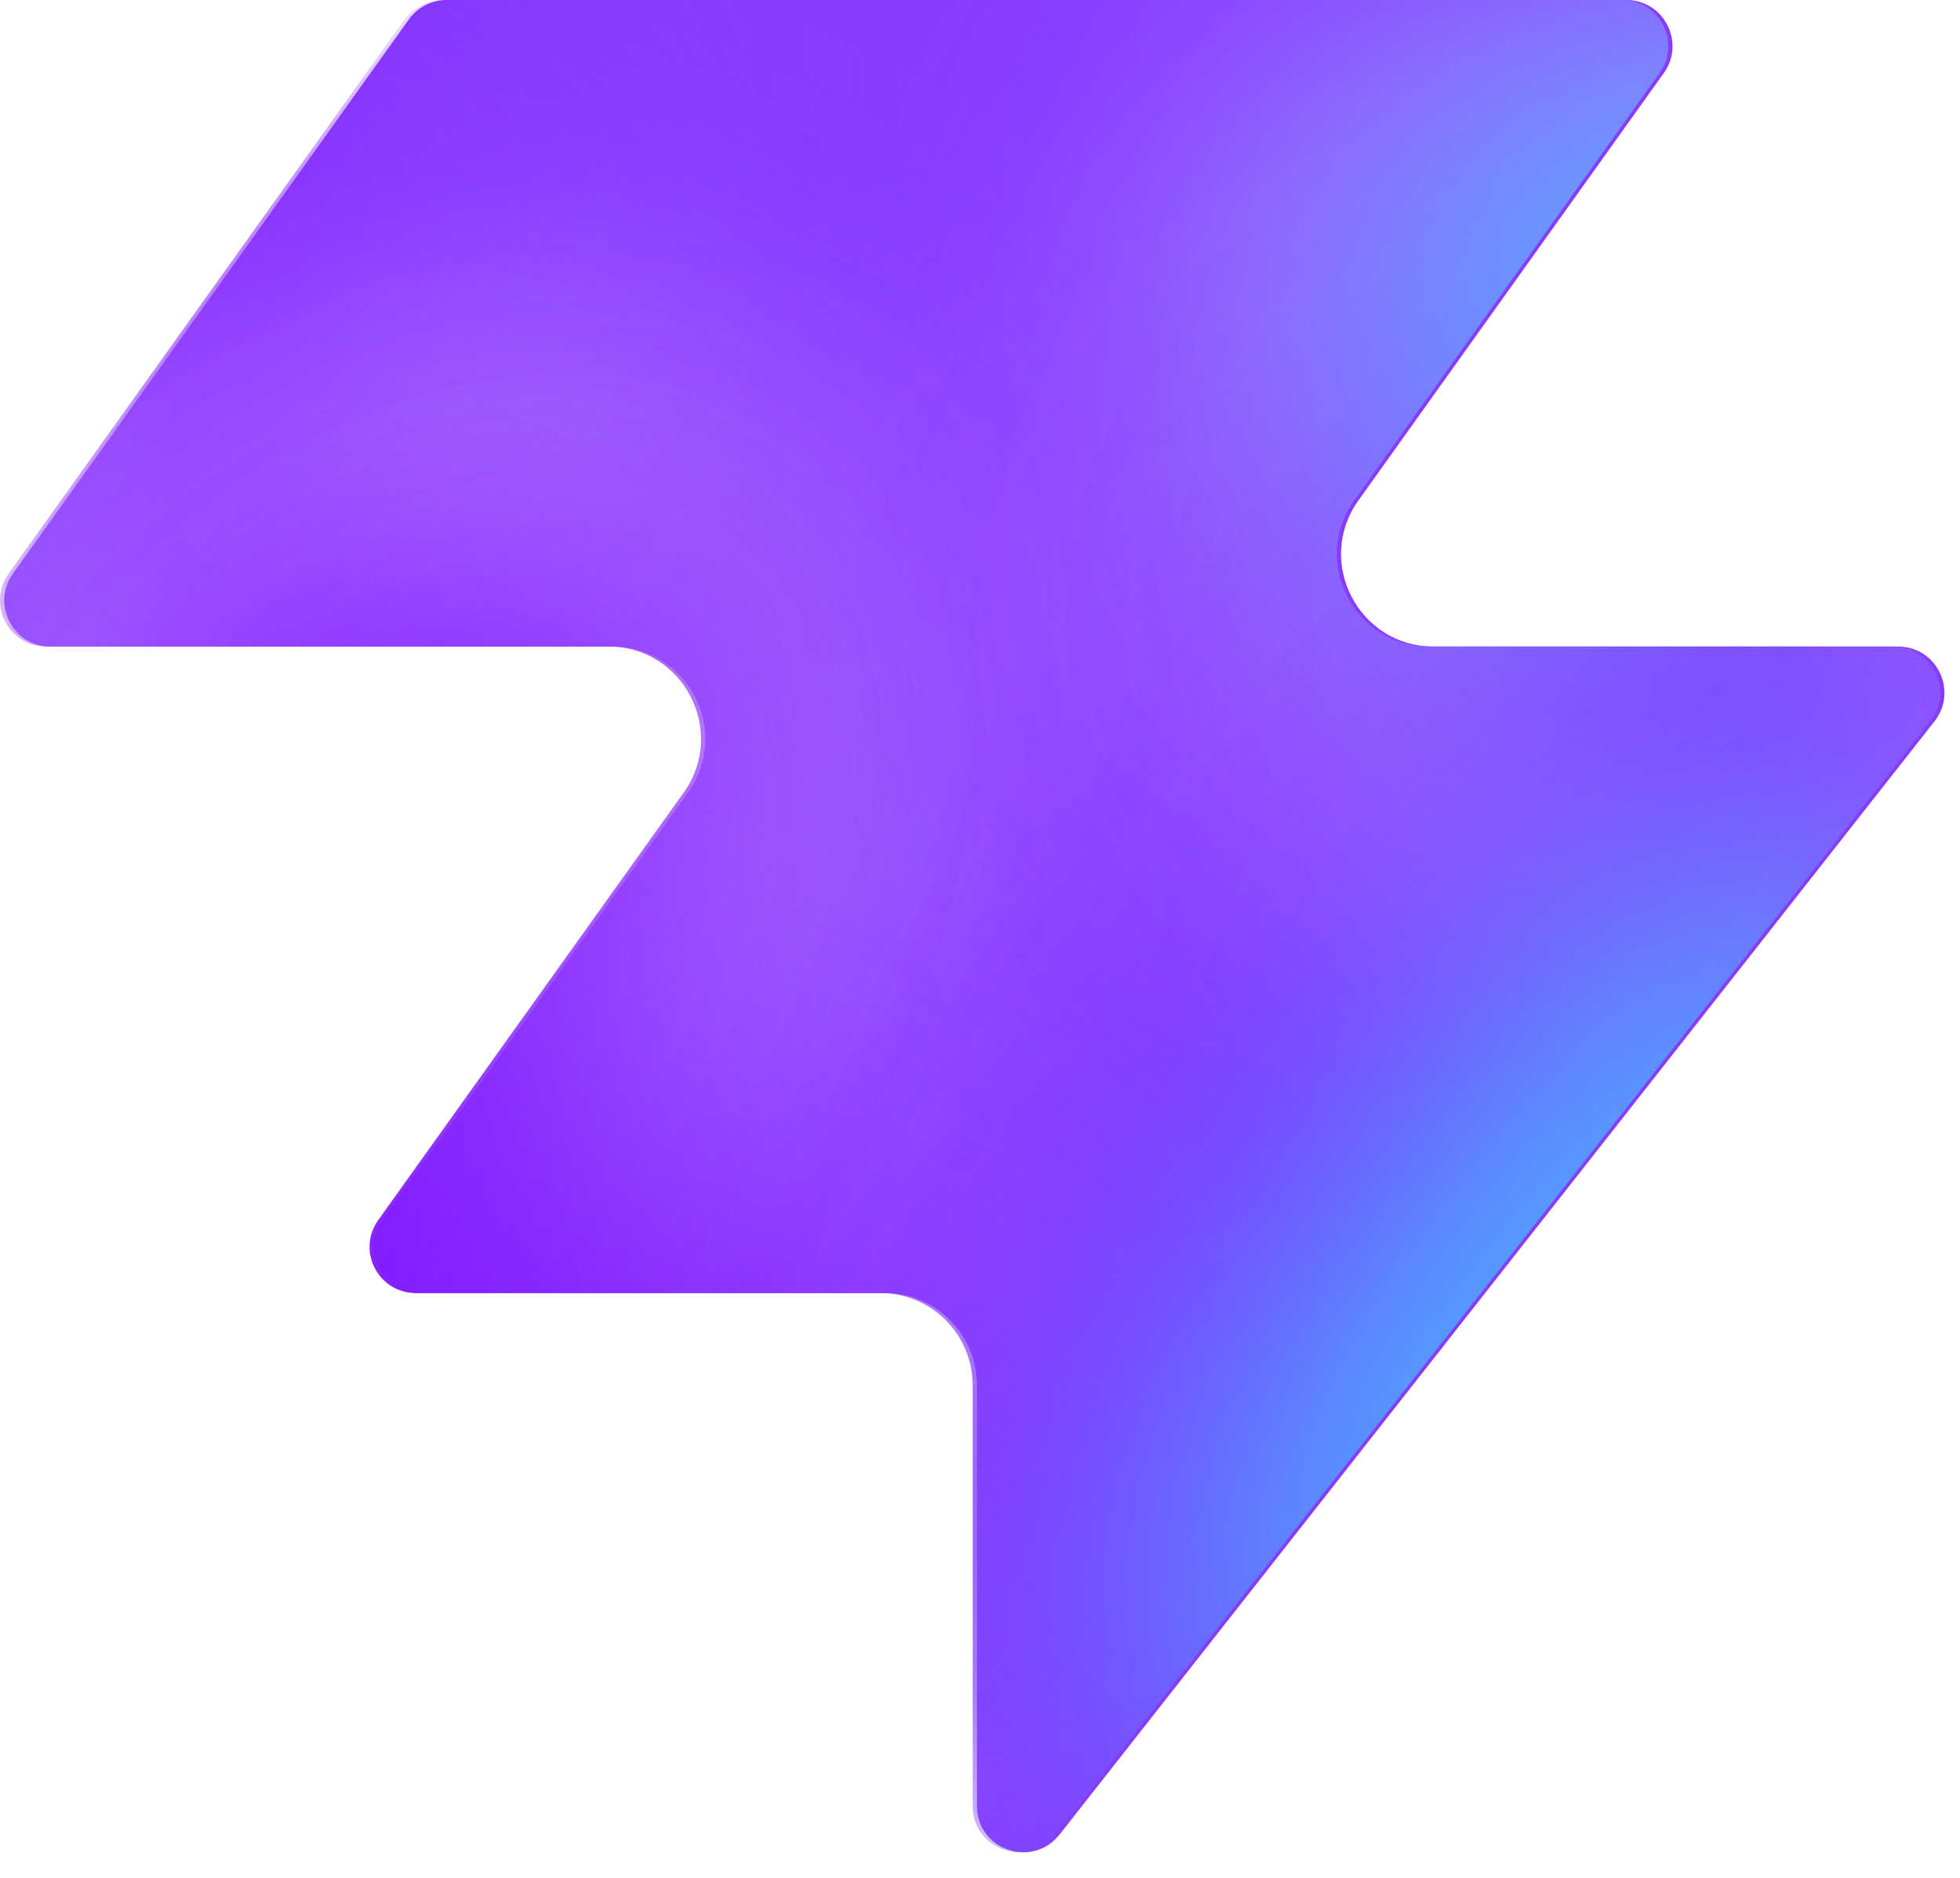
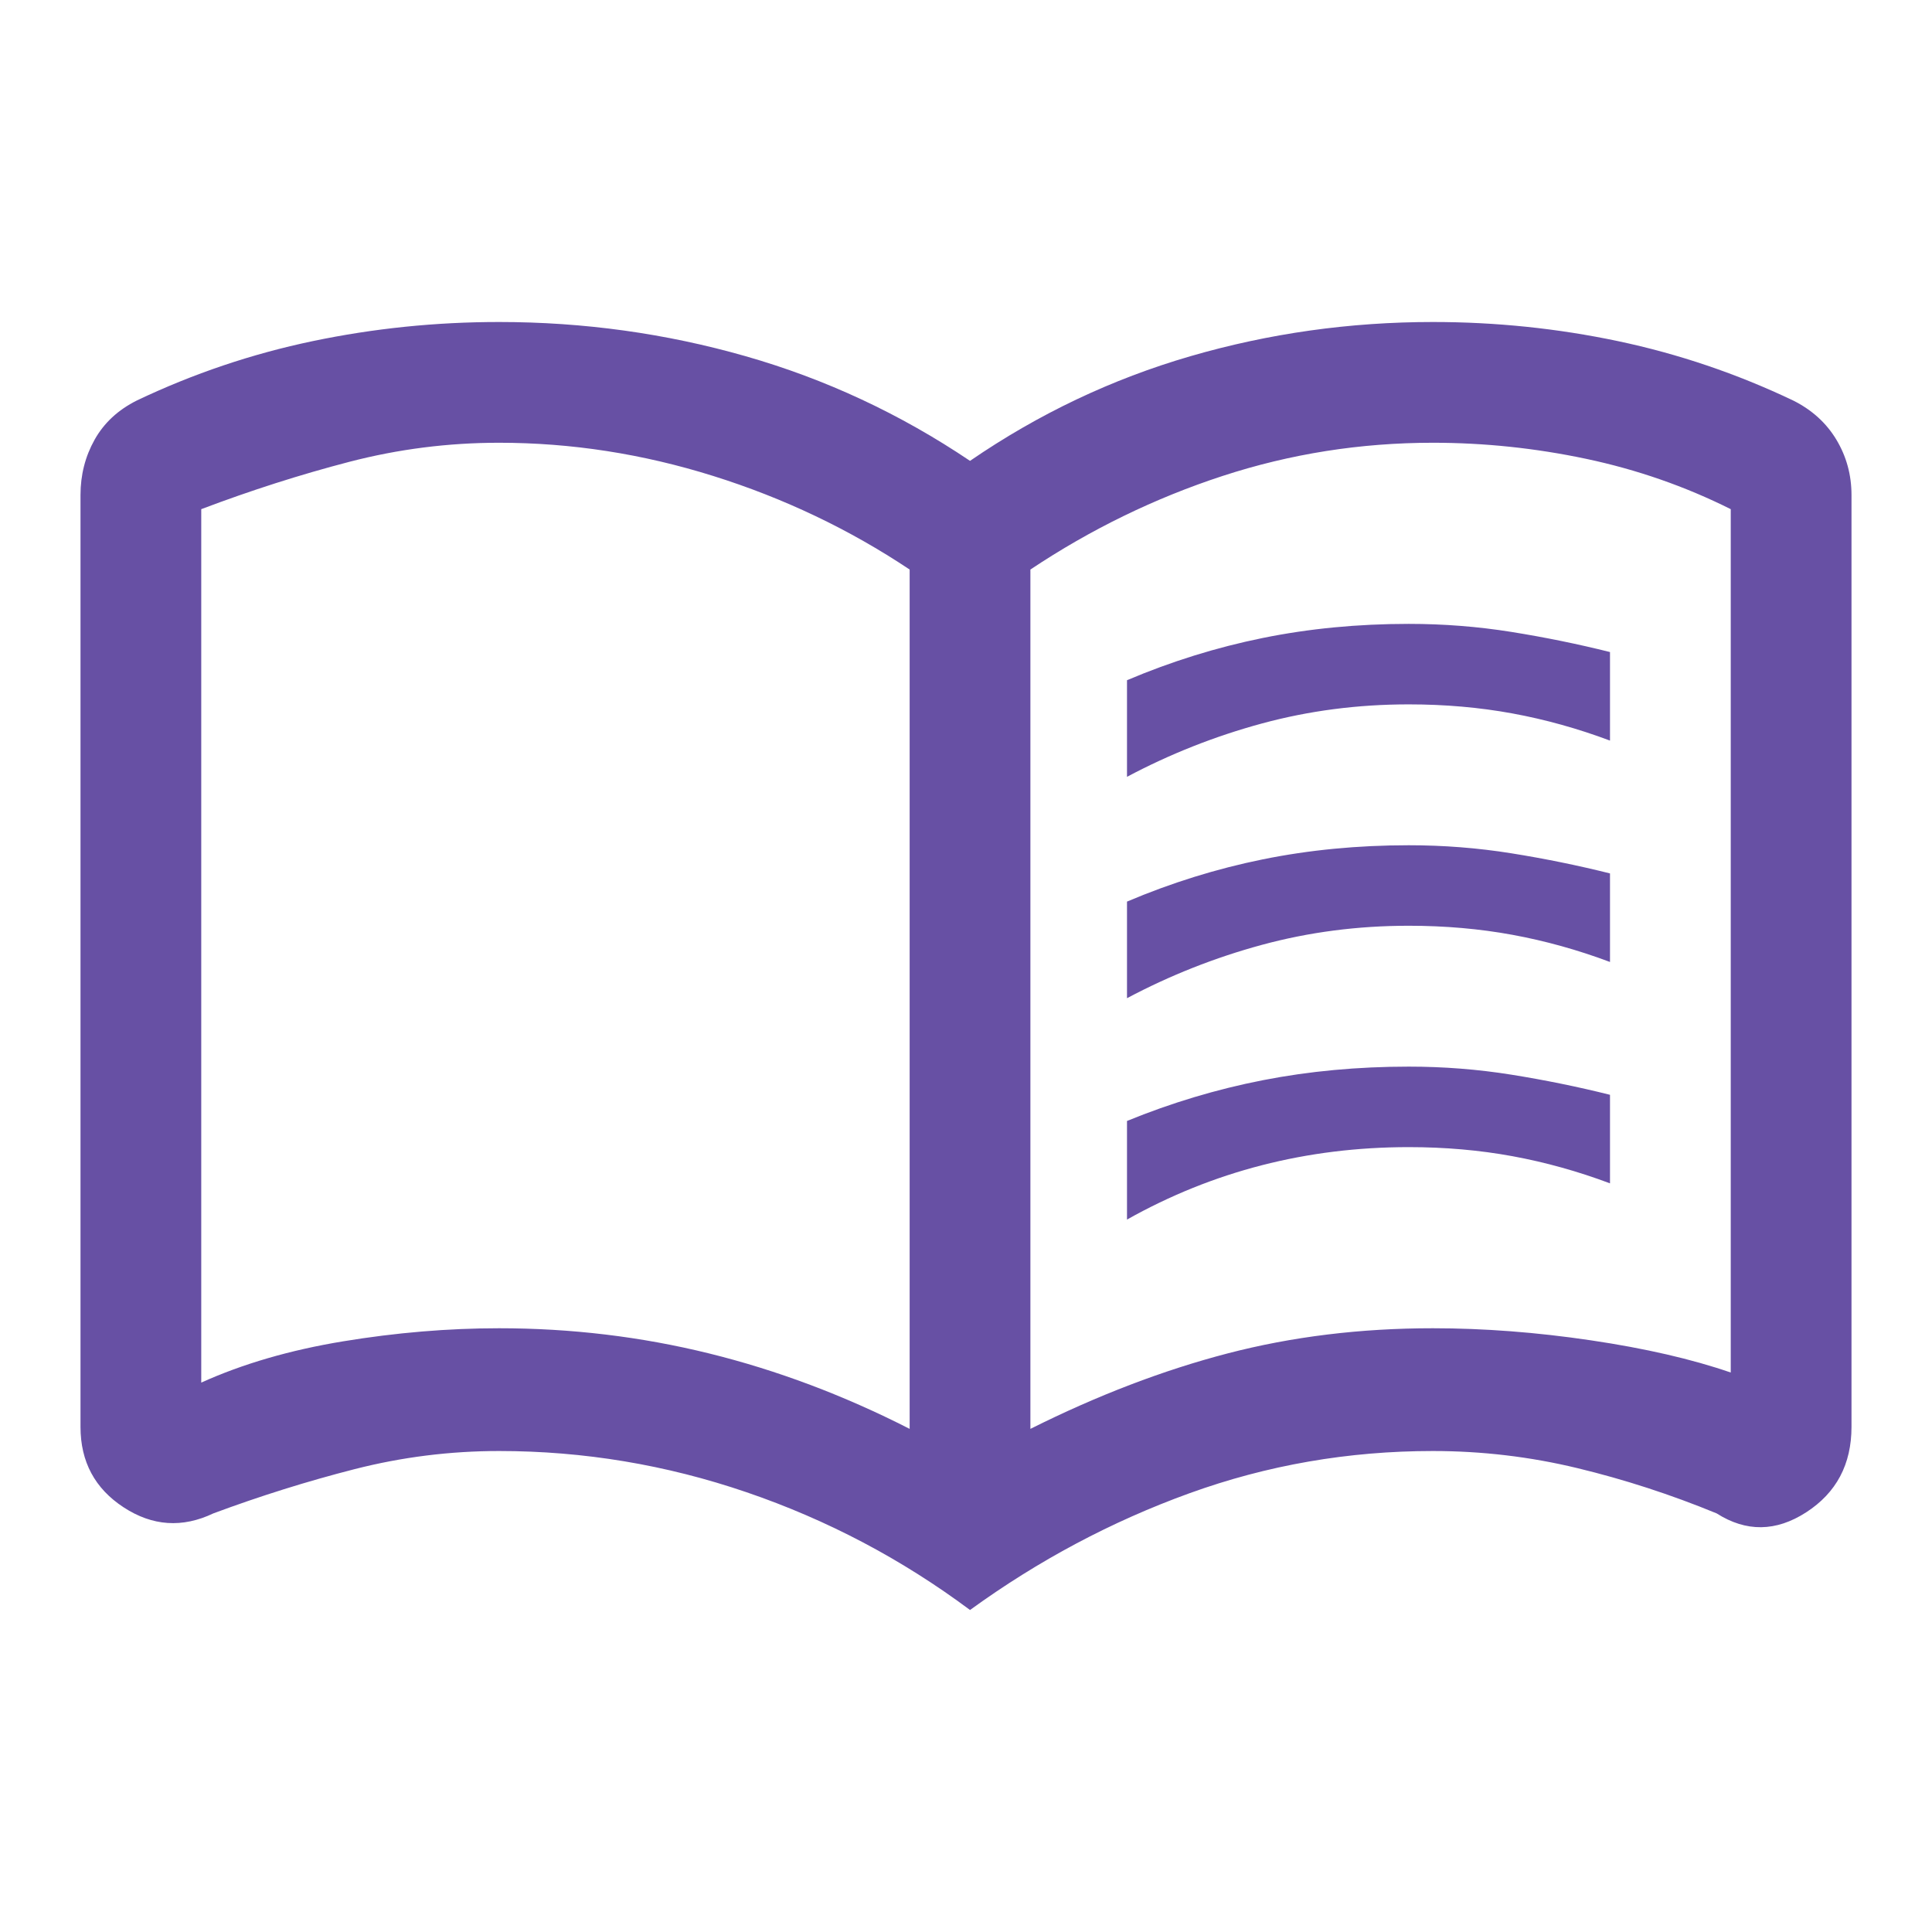
- <svg xmlns="http://www.w3.org/2000/svg" width="48" height="46" fill="none" viewBox="0 0 48 46">
-   <path fill="#863bff" d="M25.946 44.938c-.664.845-2.021.375-2.021-.698V33.937a2.26 2.26 0 0 0-2.262-2.262H10.287c-.92 0-1.456-1.04-.92-1.788l7.48-10.471c1.07-1.497 0-3.578-1.842-3.578H1.237c-.92 0-1.456-1.04-.92-1.788L10.013.474c.214-.297.556-.474.92-.474h28.894c.92 0 1.456 1.04.92 1.788l-7.48 10.471c-1.07 1.498 0 3.579 1.842 3.579h11.377c.943 0 1.473 1.088.89 1.83L25.947 44.94z" style="fill:#863bff;fill:color(display-p3 .525 .23 1);fill-opacity:1" />
-   <mask id="a" width="48" height="46" x="0" y="0" maskUnits="userSpaceOnUse" style="mask-type:alpha">
-     <path fill="#000" d="M25.842 44.938c-.664.844-2.021.375-2.021-.698V33.937a2.26 2.26 0 0 0-2.262-2.262H10.183c-.92 0-1.456-1.04-.92-1.788l7.48-10.471c1.07-1.498 0-3.579-1.842-3.579H1.133c-.92 0-1.456-1.04-.92-1.787L9.91.473c.214-.297.556-.474.92-.474h28.894c.92 0 1.456 1.04.92 1.788l-7.48 10.471c-1.07 1.498 0 3.578 1.842 3.578h11.377c.943 0 1.473 1.088.89 1.832L25.843 44.94z" style="fill:#000;fill-opacity:1" />
-   </mask>
-   <g mask="url(#a)">
-     <g filter="url(#b)">
-       <ellipse cx="5.508" cy="14.704" fill="#ede6ff" rx="5.508" ry="14.704" style="fill:#ede6ff;fill:color(display-p3 .927 .903 1);fill-opacity:1" transform="matrix(.00324 1 1 -.00324 -4.47 31.516)" />
-     </g>
-     <g filter="url(#c)">
-       <ellipse cx="10.399" cy="29.851" fill="#ede6ff" rx="10.399" ry="29.851" style="fill:#ede6ff;fill:color(display-p3 .927 .903 1);fill-opacity:1" transform="matrix(.00324 1 1 -.00324 -39.328 7.883)" />
-     </g>
-     <g filter="url(#d)">
-       <ellipse cx="5.508" cy="30.487" fill="#7e14ff" rx="5.508" ry="30.487" style="fill:#7e14ff;fill:color(display-p3 .492 .077 1);fill-opacity:1" transform="rotate(89.814 -25.913 -14.639)scale(1 -1)" />
-     </g>
-     <g filter="url(#e)">
-       <ellipse cx="5.508" cy="30.599" fill="#7e14ff" rx="5.508" ry="30.599" style="fill:#7e14ff;fill:color(display-p3 .492 .077 1);fill-opacity:1" transform="rotate(89.814 -32.644 -3.334)scale(1 -1)" />
-     </g>
-     <g filter="url(#f)">
-       <ellipse cx="5.508" cy="30.599" fill="#7e14ff" rx="5.508" ry="30.599" style="fill:#7e14ff;fill:color(display-p3 .492 .077 1);fill-opacity:1" transform="matrix(.00324 1 1 -.00324 -34.34 30.47)" />
-     </g>
-     <g filter="url(#g)">
-       <ellipse cx="14.072" cy="22.078" fill="#ede6ff" rx="14.072" ry="22.078" style="fill:#ede6ff;fill:color(display-p3 .927 .903 1);fill-opacity:1" transform="rotate(93.35 24.506 48.493)scale(-1 1)" />
-     </g>
-     <g filter="url(#h)">
-       <ellipse cx="3.47" cy="21.501" fill="#7e14ff" rx="3.47" ry="21.501" style="fill:#7e14ff;fill:color(display-p3 .492 .077 1);fill-opacity:1" transform="rotate(89.009 28.708 47.59)scale(-1 1)" />
-     </g>
-     <g filter="url(#i)">
-       <ellipse cx="3.47" cy="21.501" fill="#7e14ff" rx="3.47" ry="21.501" style="fill:#7e14ff;fill:color(display-p3 .492 .077 1);fill-opacity:1" transform="rotate(89.009 28.708 47.59)scale(-1 1)" />
-     </g>
-     <g filter="url(#j)">
-       <ellipse cx=".387" cy="8.972" fill="#7e14ff" rx="4.407" ry="29.108" style="fill:#7e14ff;fill:color(display-p3 .492 .077 1);fill-opacity:1" transform="rotate(39.51 .387 8.972)" />
-     </g>
-     <g filter="url(#k)">
-       <ellipse cx="47.523" cy="-6.092" fill="#7e14ff" rx="4.407" ry="29.108" style="fill:#7e14ff;fill:color(display-p3 .492 .077 1);fill-opacity:1" transform="rotate(37.892 47.523 -6.092)" />
-     </g>
-     <g filter="url(#l)">
-       <ellipse cx="41.412" cy="6.333" fill="#47bfff" rx="5.971" ry="9.665" style="fill:#47bfff;fill:color(display-p3 .28 .748 1);fill-opacity:1" transform="rotate(37.892 41.412 6.333)" />
-     </g>
-     <g filter="url(#m)">
-       <ellipse cx="-1.879" cy="38.332" fill="#7e14ff" rx="4.407" ry="29.108" style="fill:#7e14ff;fill:color(display-p3 .492 .077 1);fill-opacity:1" transform="rotate(37.892 -1.88 38.332)" />
-     </g>
-     <g filter="url(#n)">
-       <ellipse cx="-1.879" cy="38.332" fill="#7e14ff" rx="4.407" ry="29.108" style="fill:#7e14ff;fill:color(display-p3 .492 .077 1);fill-opacity:1" transform="rotate(37.892 -1.88 38.332)" />
-     </g>
-     <g filter="url(#o)">
-       <ellipse cx="35.651" cy="29.907" fill="#7e14ff" rx="4.407" ry="29.108" style="fill:#7e14ff;fill:color(display-p3 .492 .077 1);fill-opacity:1" transform="rotate(37.892 35.651 29.907)" />
-     </g>
-     <g filter="url(#p)">
-       <ellipse cx="38.418" cy="32.4" fill="#47bfff" rx="5.971" ry="15.297" style="fill:#47bfff;fill:color(display-p3 .28 .748 1);fill-opacity:1" transform="rotate(37.892 38.418 32.4)" />
-     </g>
-   </g>
-   <defs>
-     <filter id="b" width="60.045" height="41.654" x="-19.77" y="16.149" color-interpolation-filters="sRGB" filterUnits="userSpaceOnUse">
-       <feFlood flood-opacity="0" result="BackgroundImageFix" />
-       <feBlend in="SourceGraphic" in2="BackgroundImageFix" result="shape" />
-       <feGaussianBlur result="effect1_foregroundBlur_2002_17158" stdDeviation="7.659" />
-     </filter>
-     <filter id="c" width="90.34" height="51.437" x="-54.613" y="-7.533" color-interpolation-filters="sRGB" filterUnits="userSpaceOnUse">
-       <feFlood flood-opacity="0" result="BackgroundImageFix" />
-       <feBlend in="SourceGraphic" in2="BackgroundImageFix" result="shape" />
-       <feGaussianBlur result="effect1_foregroundBlur_2002_17158" stdDeviation="7.659" />
-     </filter>
-     <filter id="d" width="79.355" height="29.4" x="-49.64" y="2.03" color-interpolation-filters="sRGB" filterUnits="userSpaceOnUse">
-       <feFlood flood-opacity="0" result="BackgroundImageFix" />
-       <feBlend in="SourceGraphic" in2="BackgroundImageFix" result="shape" />
-       <feGaussianBlur result="effect1_foregroundBlur_2002_17158" stdDeviation="4.596" />
-     </filter>
-     <filter id="e" width="79.579" height="29.4" x="-45.045" y="20.029" color-interpolation-filters="sRGB" filterUnits="userSpaceOnUse">
-       <feFlood flood-opacity="0" result="BackgroundImageFix" />
-       <feBlend in="SourceGraphic" in2="BackgroundImageFix" result="shape" />
-       <feGaussianBlur result="effect1_foregroundBlur_2002_17158" stdDeviation="4.596" />
-     </filter>
-     <filter id="f" width="79.579" height="29.4" x="-43.513" y="21.178" color-interpolation-filters="sRGB" filterUnits="userSpaceOnUse">
-       <feFlood flood-opacity="0" result="BackgroundImageFix" />
-       <feBlend in="SourceGraphic" in2="BackgroundImageFix" result="shape" />
-       <feGaussianBlur result="effect1_foregroundBlur_2002_17158" stdDeviation="4.596" />
-     </filter>
-     <filter id="g" width="74.749" height="58.852" x="15.756" y="-17.901" color-interpolation-filters="sRGB" filterUnits="userSpaceOnUse">
-       <feFlood flood-opacity="0" result="BackgroundImageFix" />
-       <feBlend in="SourceGraphic" in2="BackgroundImageFix" result="shape" />
-       <feGaussianBlur result="effect1_foregroundBlur_2002_17158" stdDeviation="7.659" />
-     </filter>
-     <filter id="h" width="61.377" height="25.362" x="23.548" y="2.284" color-interpolation-filters="sRGB" filterUnits="userSpaceOnUse">
-       <feFlood flood-opacity="0" result="BackgroundImageFix" />
-       <feBlend in="SourceGraphic" in2="BackgroundImageFix" result="shape" />
-       <feGaussianBlur result="effect1_foregroundBlur_2002_17158" stdDeviation="4.596" />
-     </filter>
-     <filter id="i" width="61.377" height="25.362" x="23.548" y="2.284" color-interpolation-filters="sRGB" filterUnits="userSpaceOnUse">
-       <feFlood flood-opacity="0" result="BackgroundImageFix" />
-       <feBlend in="SourceGraphic" in2="BackgroundImageFix" result="shape" />
-       <feGaussianBlur result="effect1_foregroundBlur_2002_17158" stdDeviation="4.596" />
-     </filter>
-     <filter id="j" width="56.045" height="63.649" x="-27.636" y="-22.853" color-interpolation-filters="sRGB" filterUnits="userSpaceOnUse">
-       <feFlood flood-opacity="0" result="BackgroundImageFix" />
-       <feBlend in="SourceGraphic" in2="BackgroundImageFix" result="shape" />
-       <feGaussianBlur result="effect1_foregroundBlur_2002_17158" stdDeviation="4.596" />
-     </filter>
-     <filter id="k" width="54.814" height="64.646" x="20.116" y="-38.415" color-interpolation-filters="sRGB" filterUnits="userSpaceOnUse">
-       <feFlood flood-opacity="0" result="BackgroundImageFix" />
-       <feBlend in="SourceGraphic" in2="BackgroundImageFix" result="shape" />
-       <feGaussianBlur result="effect1_foregroundBlur_2002_17158" stdDeviation="4.596" />
-     </filter>
-     <filter id="l" width="33.541" height="35.313" x="24.641" y="-11.323" color-interpolation-filters="sRGB" filterUnits="userSpaceOnUse">
-       <feFlood flood-opacity="0" result="BackgroundImageFix" />
-       <feBlend in="SourceGraphic" in2="BackgroundImageFix" result="shape" />
-       <feGaussianBlur result="effect1_foregroundBlur_2002_17158" stdDeviation="4.596" />
-     </filter>
-     <filter id="m" width="54.814" height="64.646" x="-29.286" y="6.009" color-interpolation-filters="sRGB" filterUnits="userSpaceOnUse">
-       <feFlood flood-opacity="0" result="BackgroundImageFix" />
-       <feBlend in="SourceGraphic" in2="BackgroundImageFix" result="shape" />
-       <feGaussianBlur result="effect1_foregroundBlur_2002_17158" stdDeviation="4.596" />
-     </filter>
-     <filter id="n" width="54.814" height="64.646" x="-29.286" y="6.009" color-interpolation-filters="sRGB" filterUnits="userSpaceOnUse">
-       <feFlood flood-opacity="0" result="BackgroundImageFix" />
-       <feBlend in="SourceGraphic" in2="BackgroundImageFix" result="shape" />
-       <feGaussianBlur result="effect1_foregroundBlur_2002_17158" stdDeviation="4.596" />
-     </filter>
-     <filter id="o" width="54.814" height="64.646" x="8.244" y="-2.416" color-interpolation-filters="sRGB" filterUnits="userSpaceOnUse">
-       <feFlood flood-opacity="0" result="BackgroundImageFix" />
-       <feBlend in="SourceGraphic" in2="BackgroundImageFix" result="shape" />
-       <feGaussianBlur result="effect1_foregroundBlur_2002_17158" stdDeviation="4.596" />
-     </filter>
-     <filter id="p" width="39.409" height="43.623" x="18.713" y="10.588" color-interpolation-filters="sRGB" filterUnits="userSpaceOnUse">
-       <feFlood flood-opacity="0" result="BackgroundImageFix" />
-       <feBlend in="SourceGraphic" in2="BackgroundImageFix" result="shape" />
-       <feGaussianBlur result="effect1_foregroundBlur_2002_17158" stdDeviation="4.596" />
-     </filter>
-   </defs>
+ <svg xmlns="http://www.w3.org/2000/svg" width="48" height="48" viewBox="0 -960 960 960">
+   <path fill="#6750a4" d="M560-574v-48q33-14 67.5-21t72.5-7q26 0 51 4t49 10v44q-24-9-48.5-13.5T700-610q-38 0-73 9.5T560-574Zm0 220v-49q33-13.5 67.5-20.25T700-430q26 0 51 4t49 10v44q-24-9-48.5-13.5T700-390q-38 0-73 9t-67 27Zm0-110v-48q33-14 67.5-21t72.5-7q26 0 51 4t49 10v44q-24-9-48.5-13.5T700-500q-38 0-73 9.5T560-464ZM248-300q53.57 0 104.28 12.5Q403-275 452-250v-427q-45-30-97.62-46.5Q301.76-740 248-740q-38 0-74.5 9.5T100-707v434q31-14 70.5-20.5T248-300Zm264 50q50-25 98-37.5T712-300q38 0 78.5 6t69.5 16v-429q-34-17-71.82-25-37.82-8-76.18-8-54 0-104.5 16.5T512-677v427Zm-30 90q-51-38-111-58.5T248-239q-36.54 0-71.77 9T106-208q-23.1 11-44.55-3Q40-225 40-251v-463q0-15 7-27.5T68-761q42-20 87.39-29.5 45.4-9.5 92.61-9.5 63 0 122.5 17T482-731q51-35 109.5-52T712-800q46.87 0 91.93 9.5Q849-781 891-761q14 7 21.5 19.5T920-714v463q0 27.89-22.5 42.45Q875-194 853-208q-34-14-69.23-22.5Q748.54-239 712-239q-63 0-121 21t-109 58ZM276-489Z" />
</svg>
